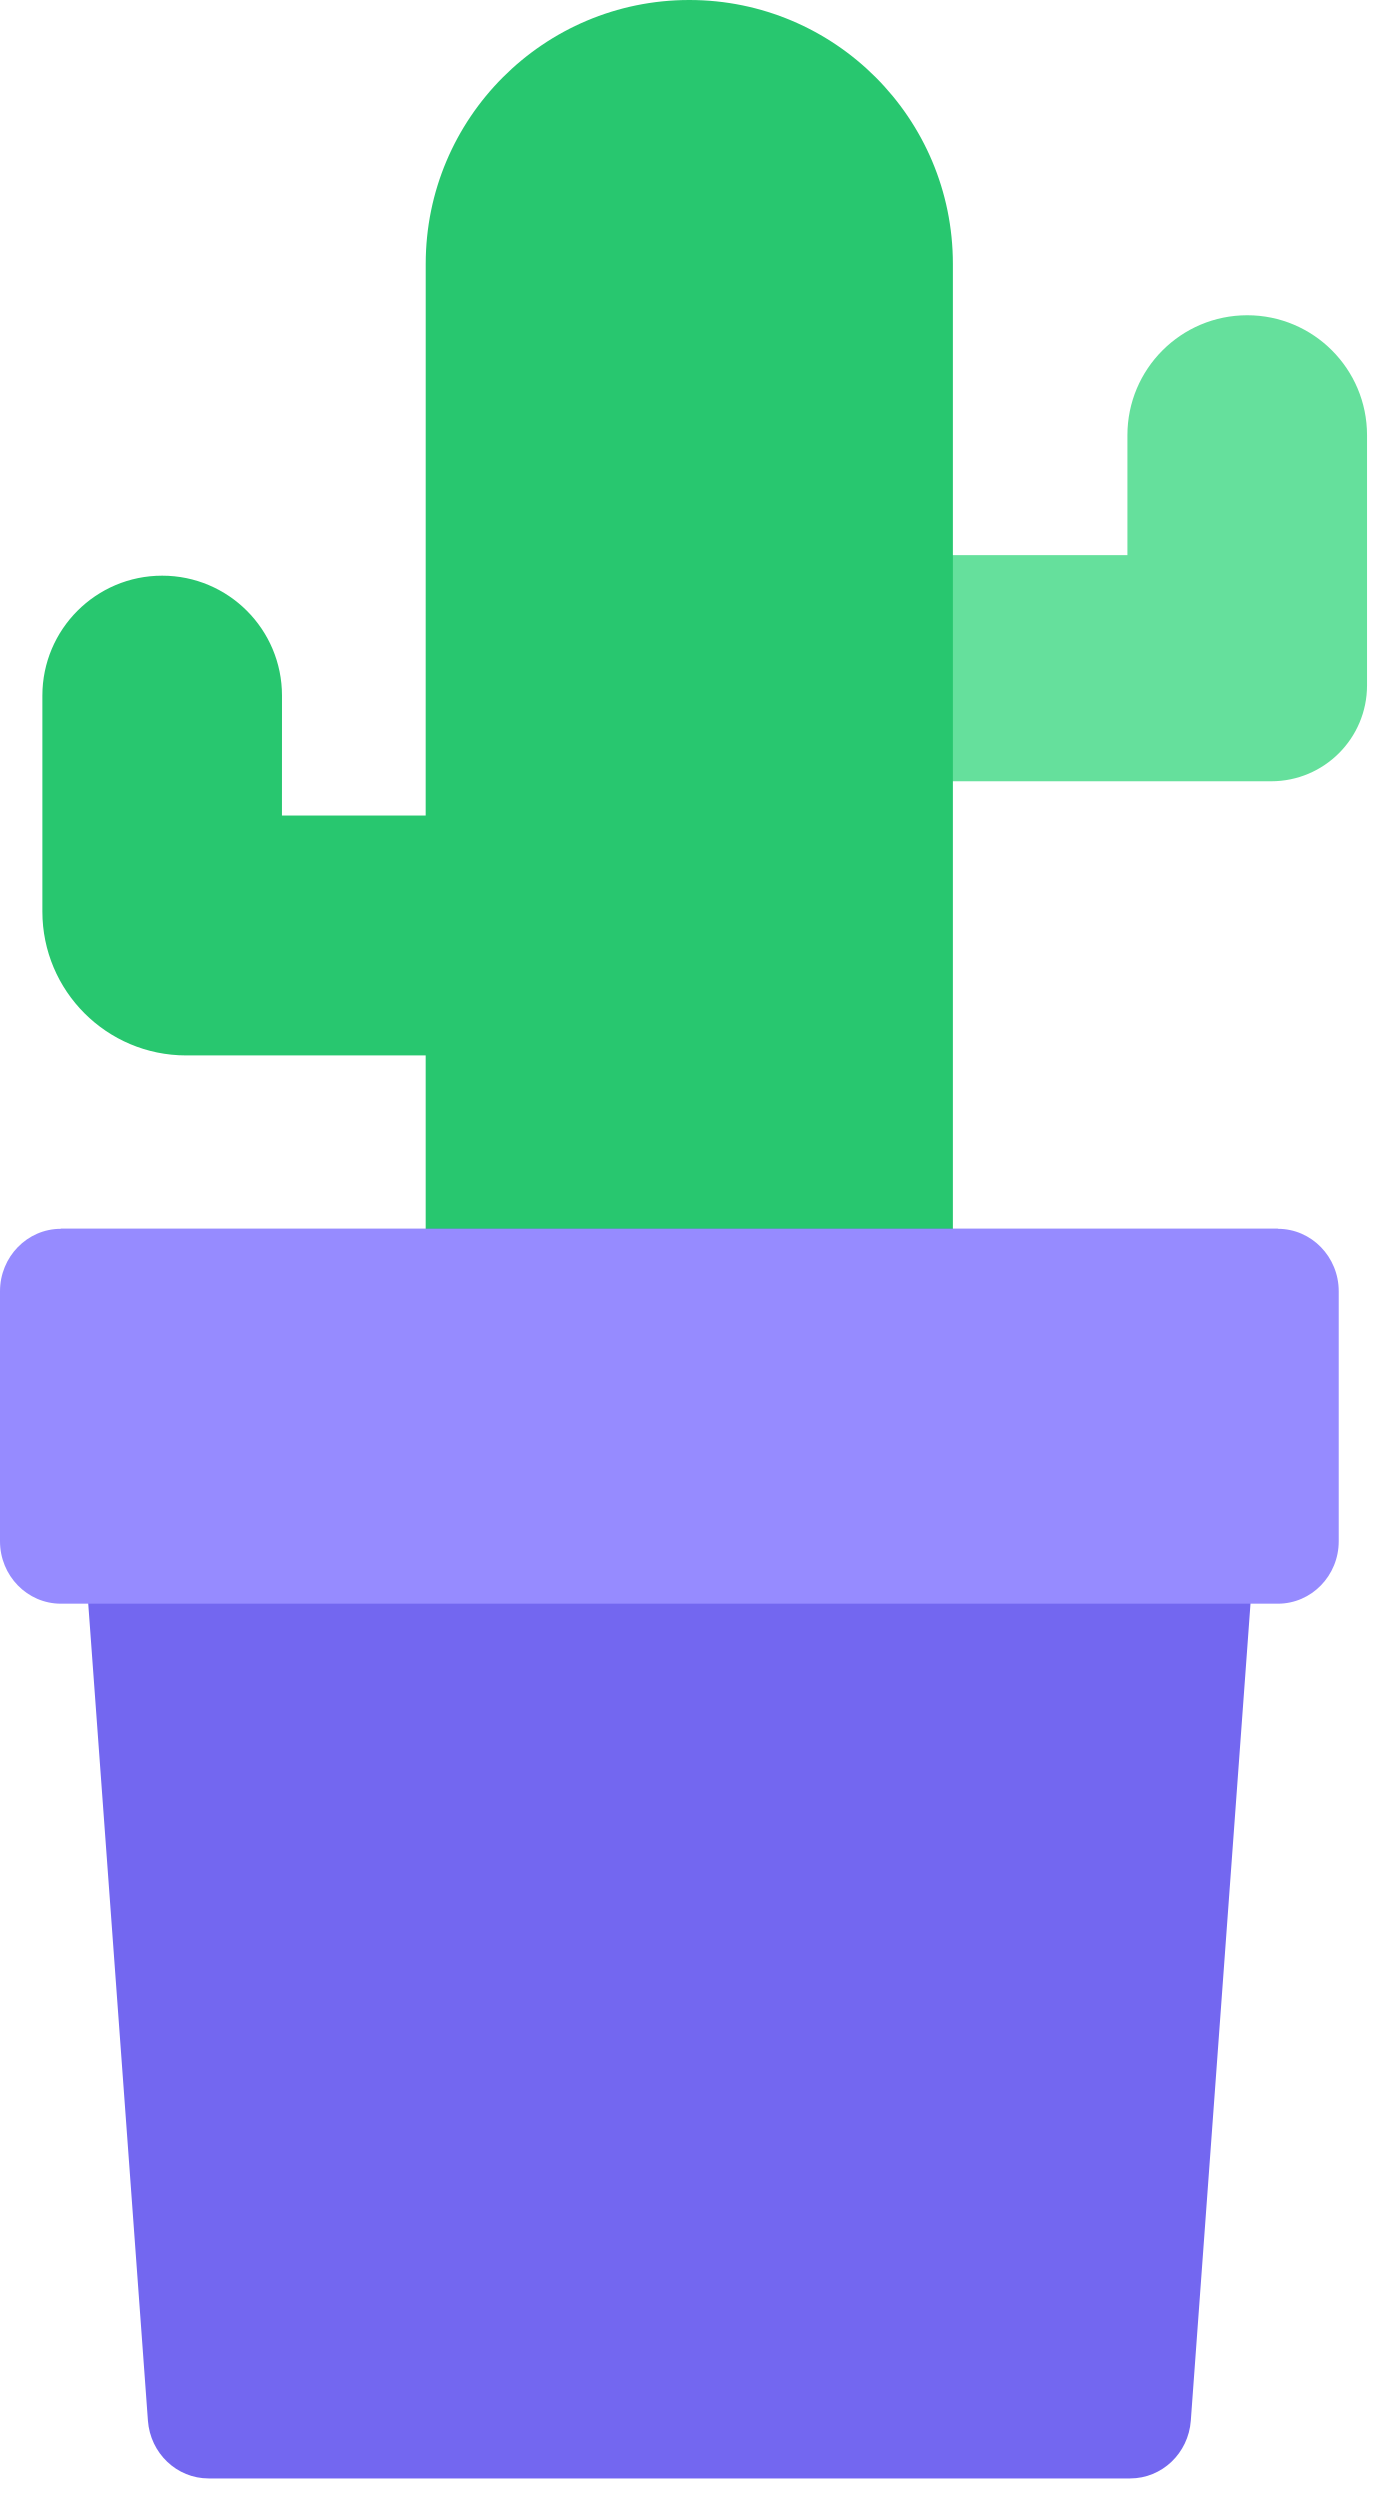
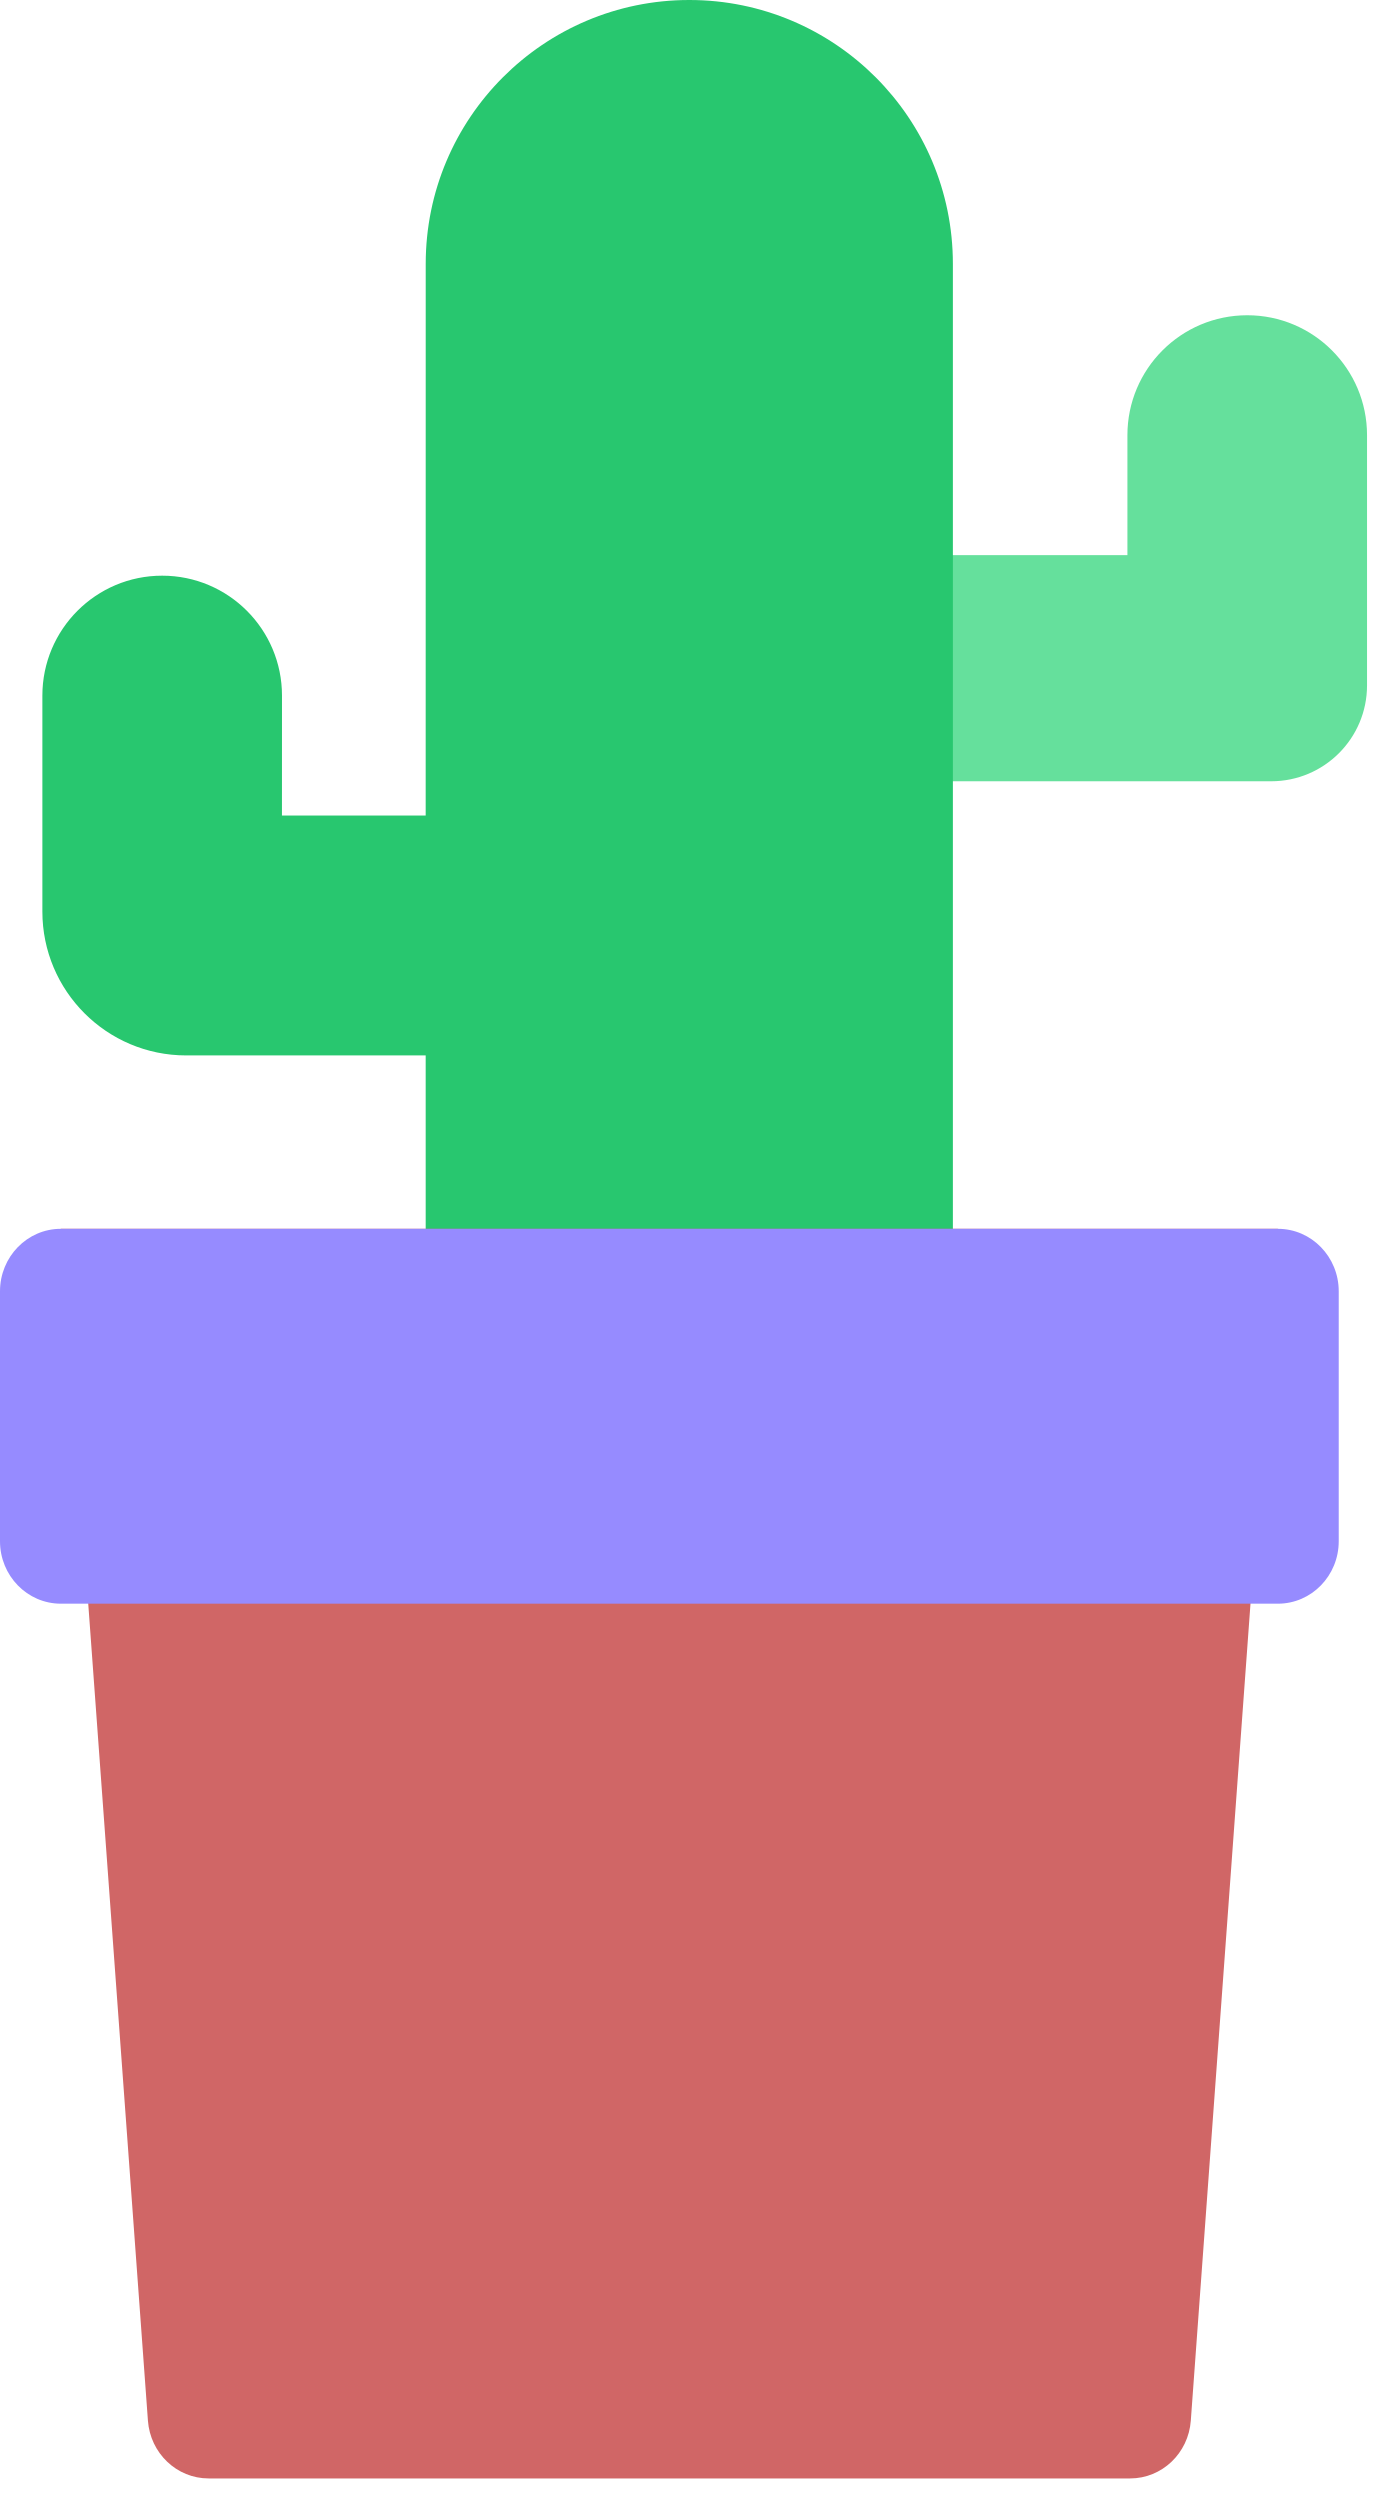
<svg xmlns="http://www.w3.org/2000/svg" width="33px" height="59px" viewBox="0 0 33 59" version="1.1">
  <g id="📝-Pages-New" stroke="none" stroke-width="1" fill="none" fill-rule="evenodd">
    <g id="Pricing" transform="translate(-513, -454)">
      <g id="Pricing-Card" transform="translate(383, 375)">
        <g id="Pot4" transform="translate(130, 79)">
          <g id="Group-33" transform="translate(1, 0)">
            <path d="M18.822,18.438 L18.822,13.101 L25.607,13.101 L25.607,10.271 C25.607,8.707 26.873,7.44 28.435,7.44 C29.996,7.44 31.262,8.707 31.262,10.271 L31.262,16.174 C31.262,17.425 30.249,18.438 29,18.438 L18.822,18.438 Z" id="Path" fill="#65E09C" />
            <path d="M4.74518975e-13,21.512 L4.74518975e-13,16.417 C4.74518975e-13,14.853 1.266,13.586 2.827,13.586 C4.389,13.586 5.655,14.853 5.655,16.417 L5.654,19.247 L9.046,19.247 L9.047,6.227 C9.047,2.788 11.832,1.92988482e-13 15.267,1.92988482e-13 C18.703,1.92988482e-13 21.488,2.788 21.488,6.227 L21.488,38.494 L9.047,38.494 L9.046,24.907 L3.393,24.908 C1.519,24.908 4.74518975e-13,23.387 4.74518975e-13,21.512 Z" id="Path" fill="#28C76F" />
          </g>
          <g id="Group-34" transform="translate(0, 29)">
-             <path d="M1.436,0 L30.158,0 L28.103,28.127 C28.047,28.896 27.423,29.491 26.671,29.491 L4.923,29.491 C4.171,29.491 3.547,28.896 3.491,28.127 L1.436,0 Z" id="Rectangle" fill="#7367F0" />
+             <path d="M1.436,0 L30.158,0 L28.103,28.127 C28.047,28.896 27.423,29.491 26.671,29.491 L4.923,29.491 C4.171,29.491 3.547,28.896 3.491,28.127 L1.436,0 Z" id="Rectangle" fill="#D06666" />
            <path d="M1.436,0 L30.158,0 C30.951,0 31.594,0.66 31.594,1.475 L31.594,7.373 C31.594,8.187 30.951,8.847 30.158,8.847 L1.436,8.847 C0.643,8.847 0,8.187 0,7.373 L0,1.475 C0,0.66 0.643,0 1.436,0 Z" id="Rectangle" fill="#968BFF" />
          </g>
        </g>
      </g>
    </g>
  </g>
</svg>
